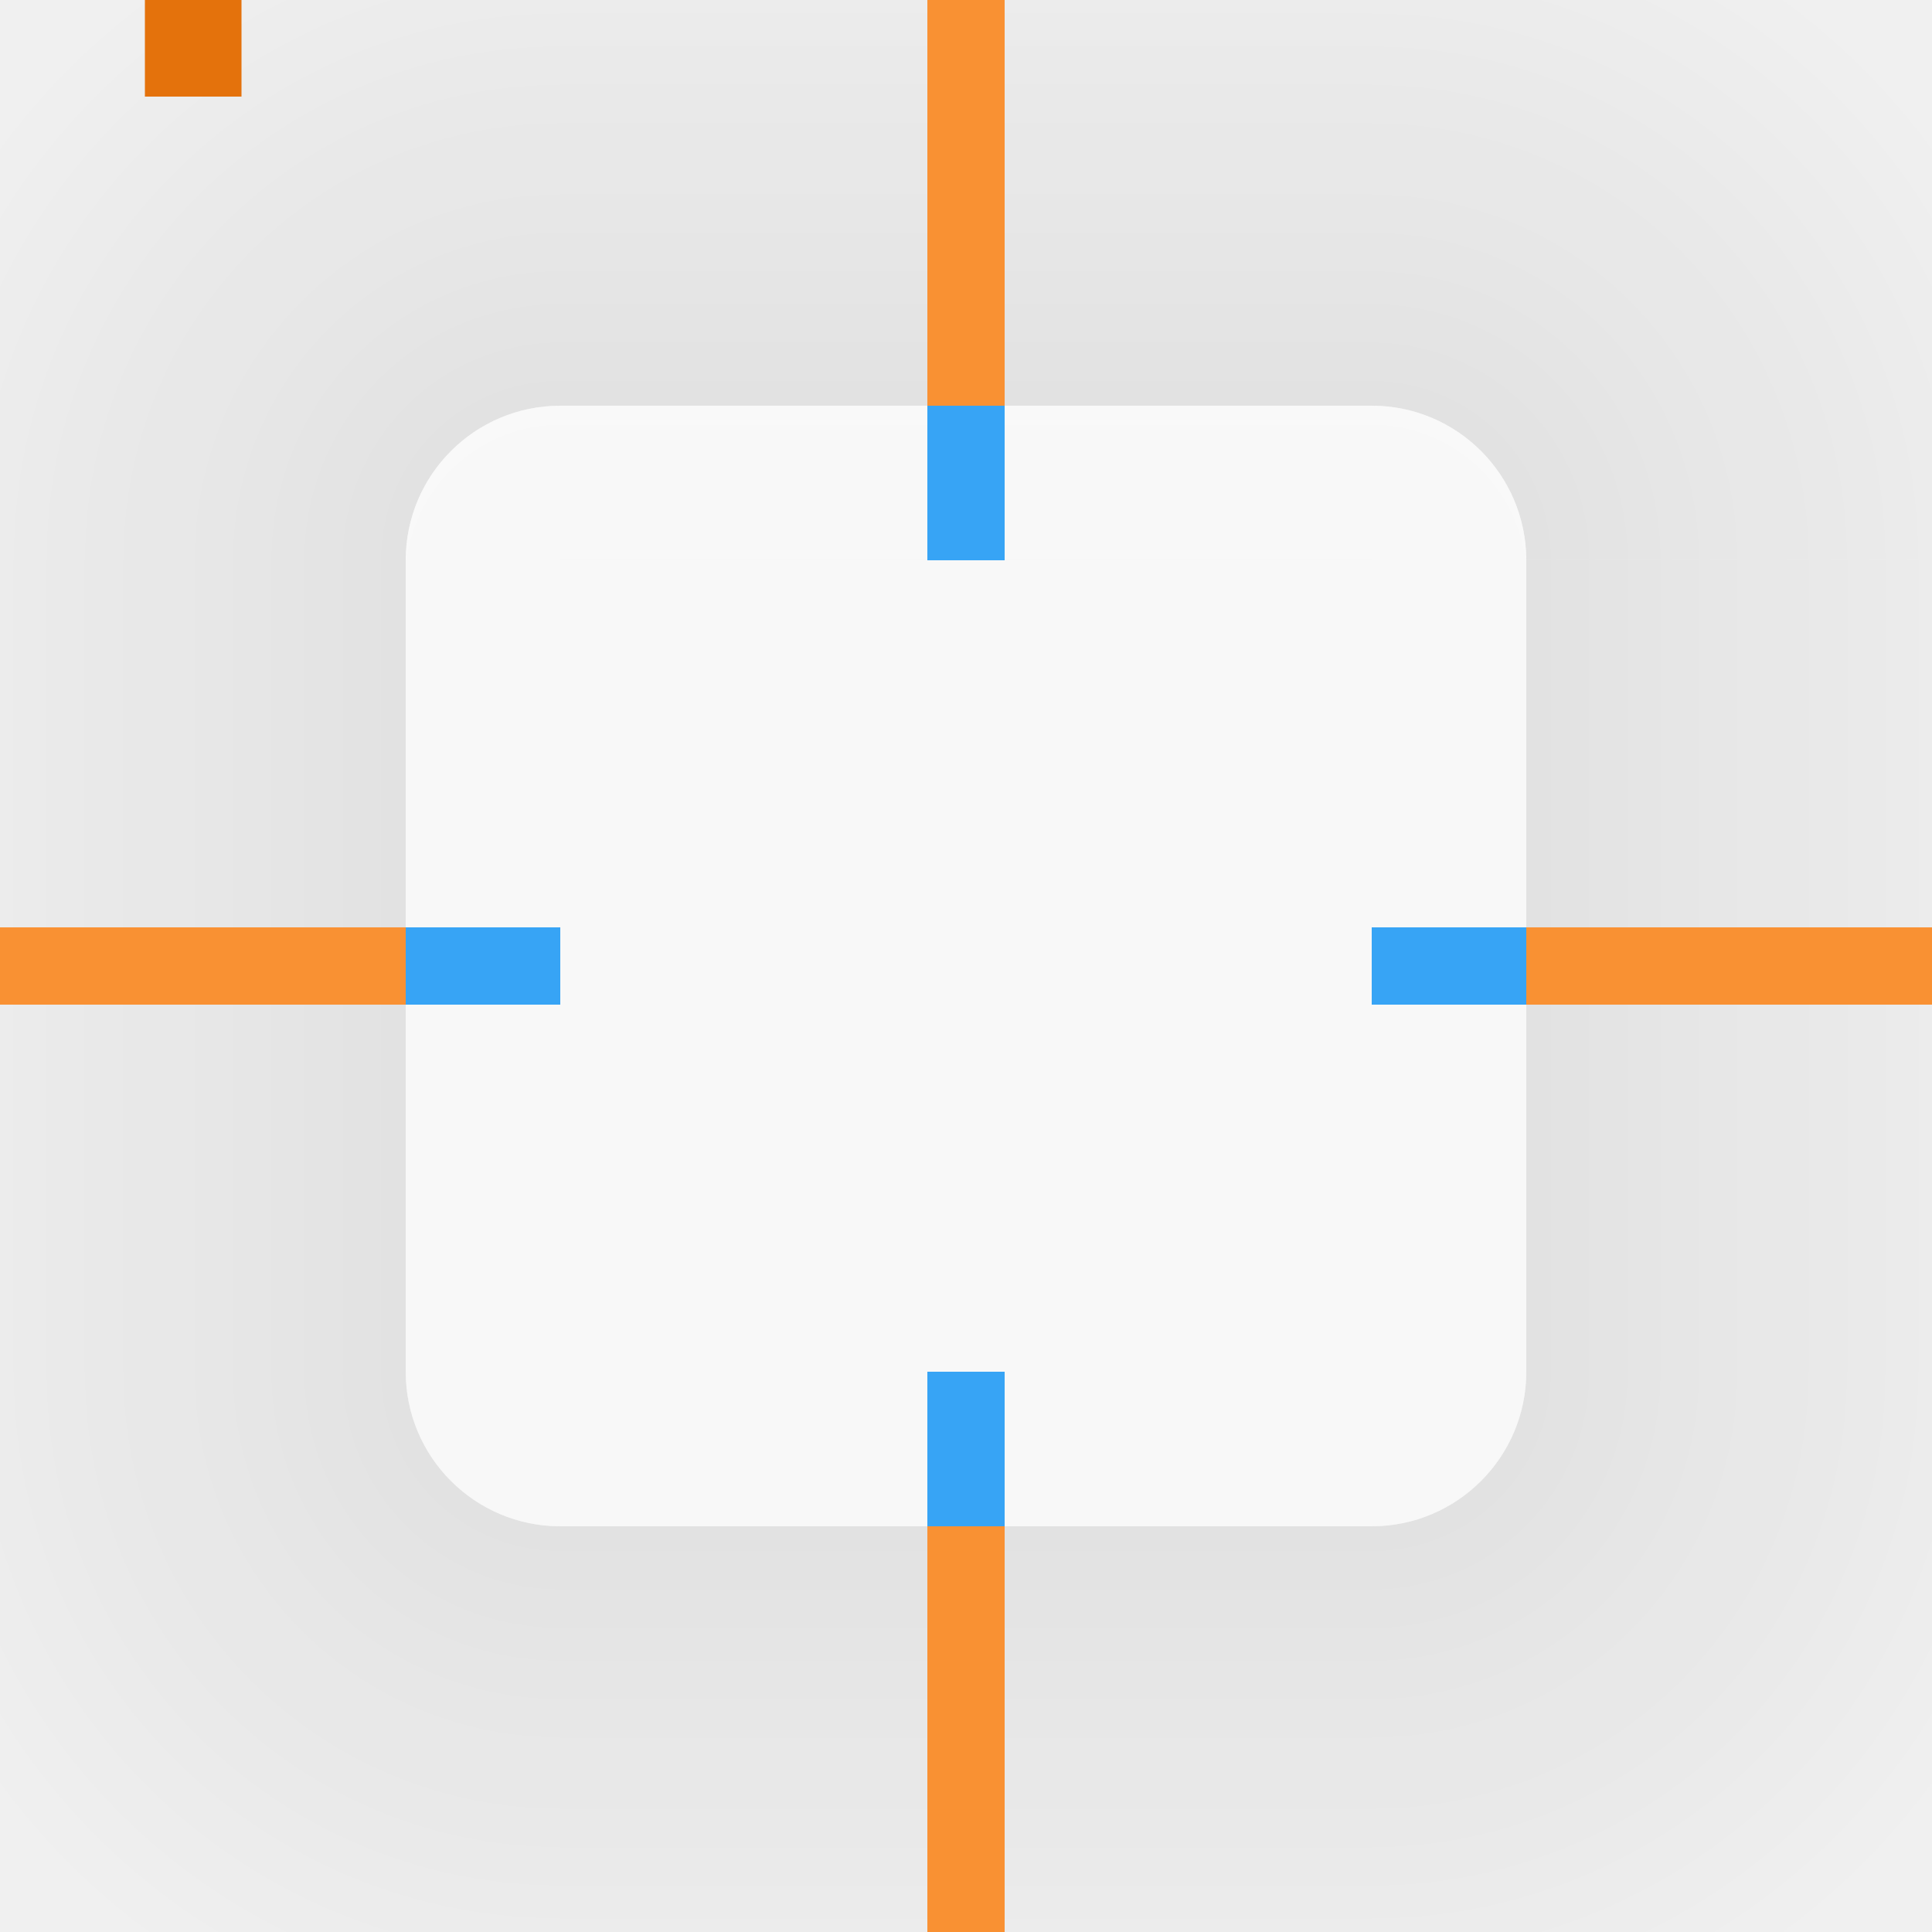
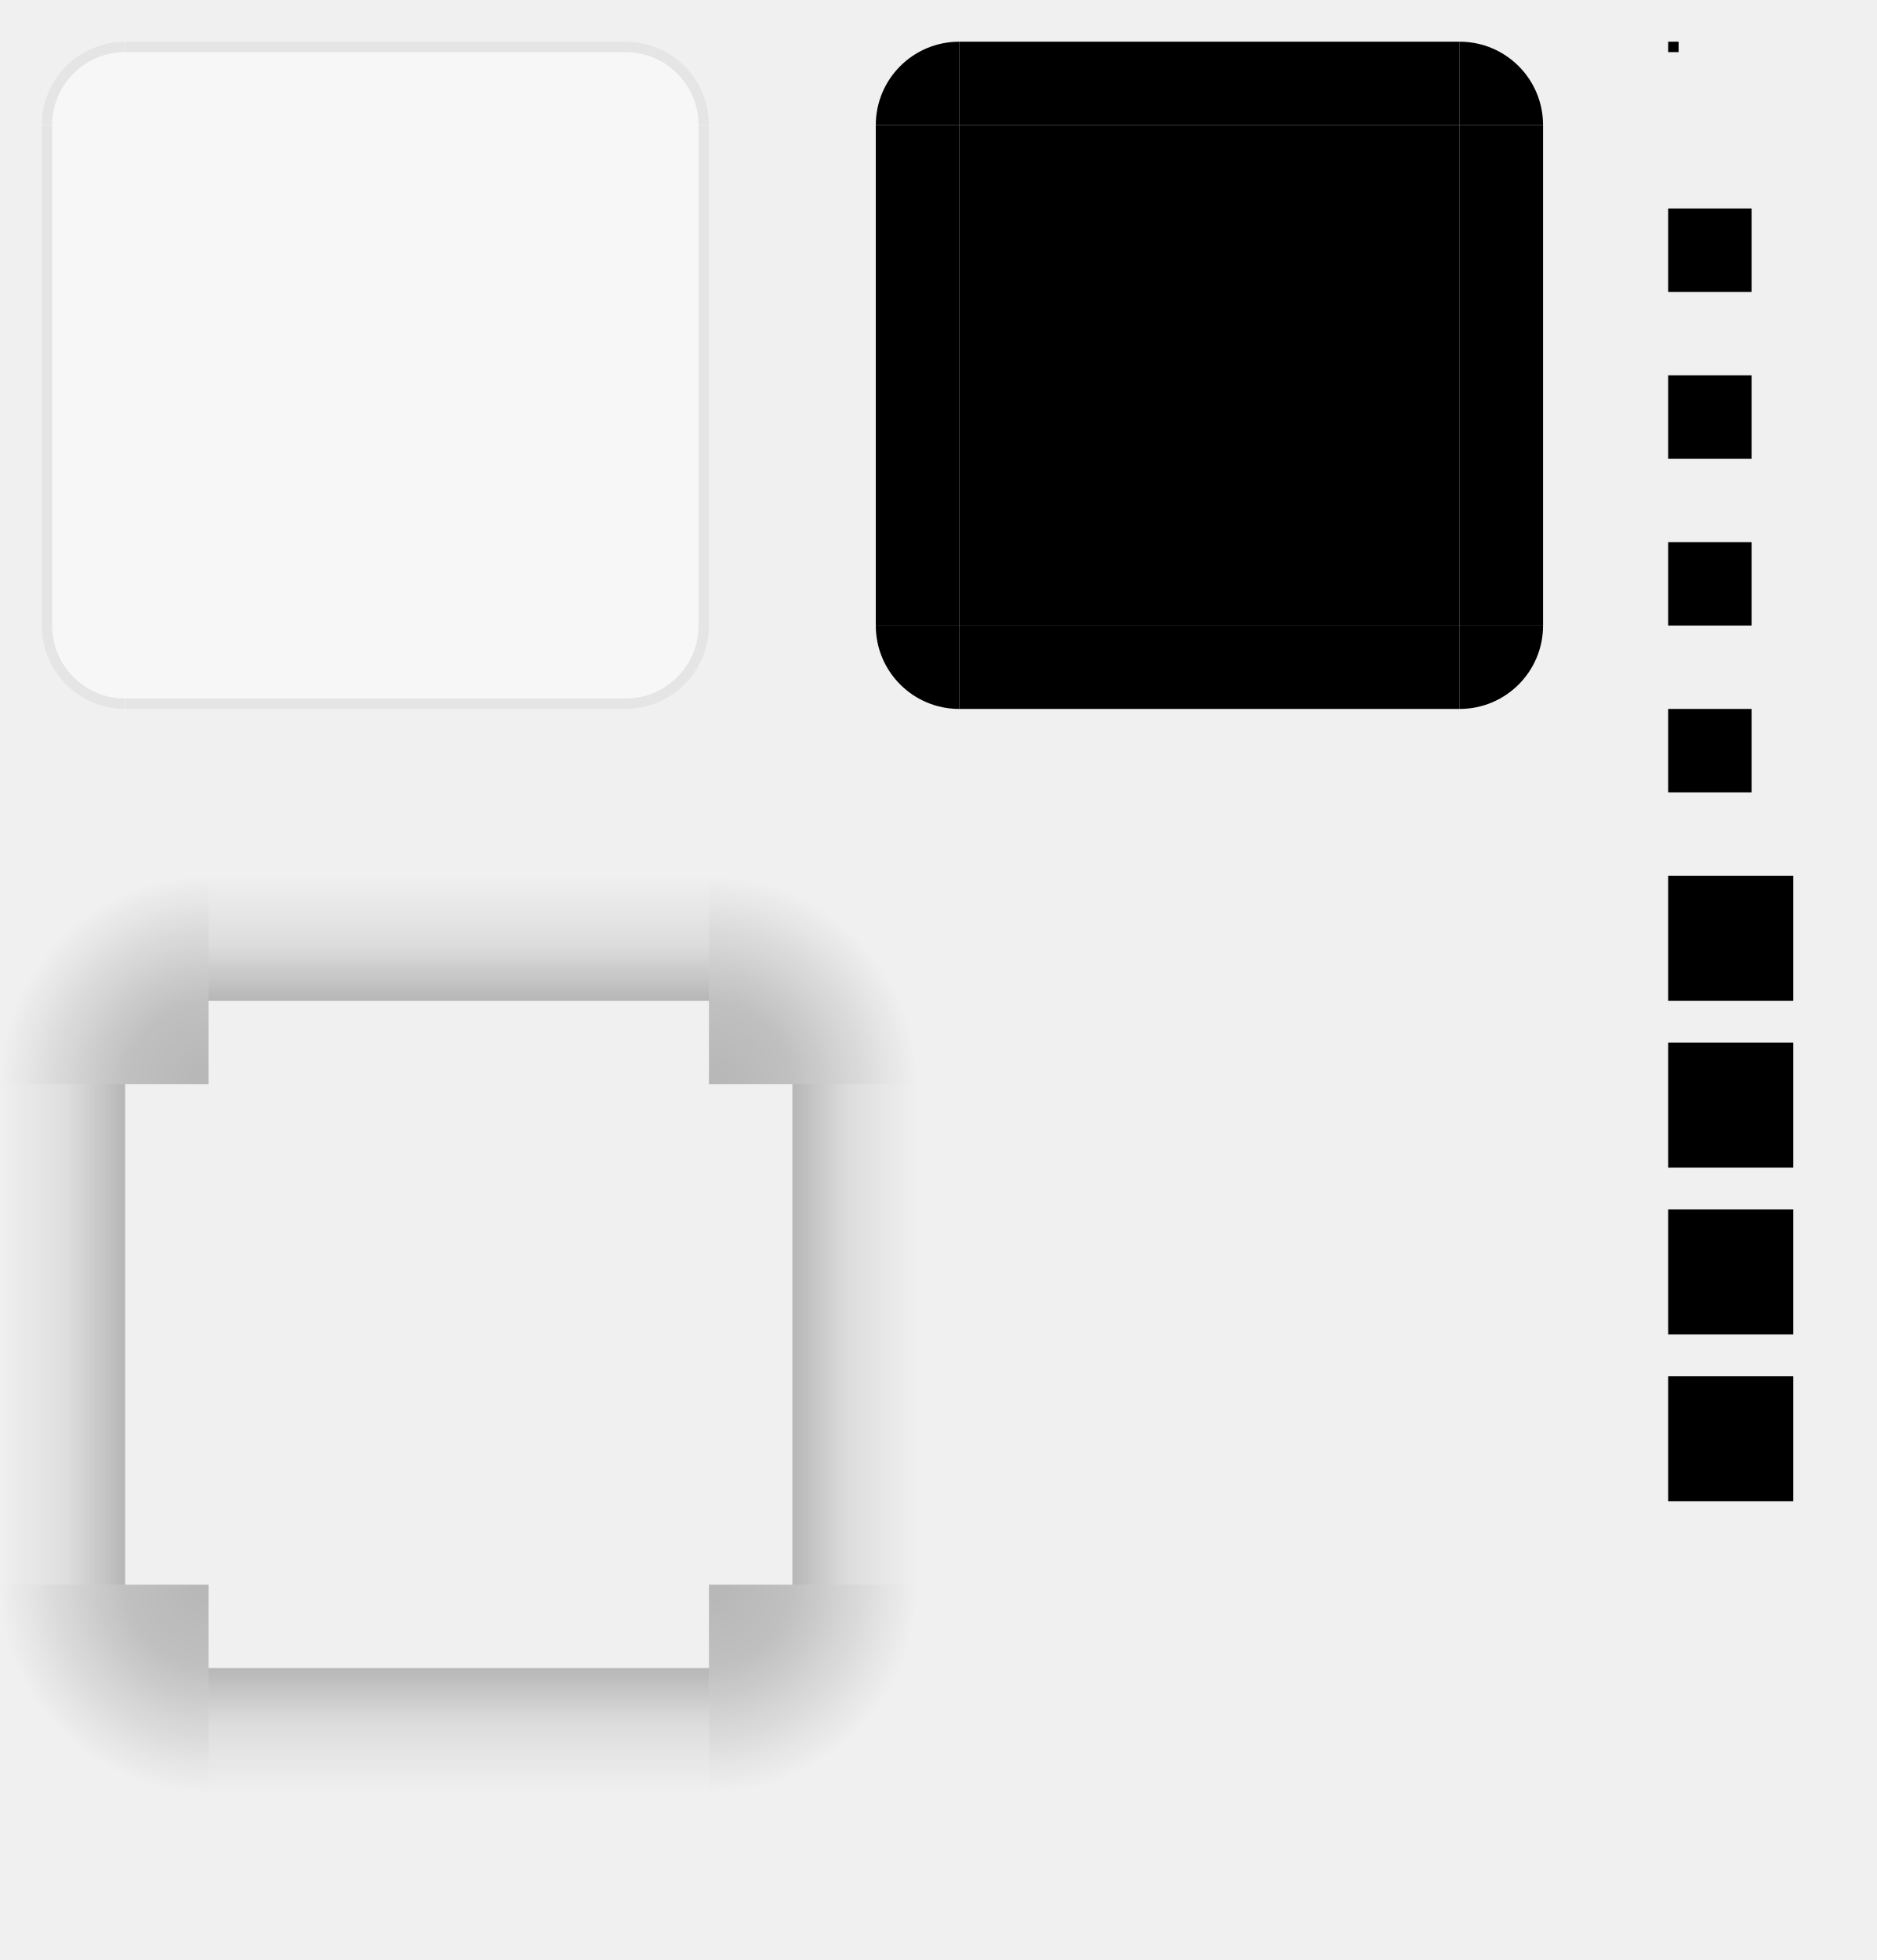
- <svg xmlns="http://www.w3.org/2000/svg" xmlns:xlink="http://www.w3.org/1999/xlink" width="100" height="100" version="1" id="svg121">
-   <defs id="defs14">
-     <linearGradient id="a">
-       <stop stop-opacity=".51" offset="0" id="stop2" />
-       <stop stop-opacity="0" offset="1" id="stop4" />
+ <svg xmlns="http://www.w3.org/2000/svg" width="180" height="188" viewBox="0 0 180 188">
+   <defs>
+     <linearGradient id="shade-top" x1="0" y1="0" x2="0" y2="1">
+       <stop offset="0" stop-color="#000000" stop-opacity="0" />
+       <stop offset="0.55" stop-color="#000000" stop-opacity="0.08" />
+       <stop offset="1" stop-color="#000000" stop-opacity="0.24" />
    </linearGradient>
-     <radialGradient id="g" cx="74.93" cy="25.07" r="1.647" gradientTransform="matrix(-22.46376,2.0567614e-5,2.0567566e-5,22.46371,1712.204,-534.1748)" gradientUnits="userSpaceOnUse" xlink:href="#a" fx="74.93" fy="25.07" />
-     <linearGradient xlink:href="#a" id="linearGradient957" gradientUnits="userSpaceOnUse" gradientTransform="matrix(0.71429,0,0,3,-317.71,3175.1)" x1="83.327" y1="-965.033" x2="83.327" y2="-952.7" />
-     <radialGradient xlink:href="#a" id="radialGradient963" gradientUnits="userSpaceOnUse" cx="5.353" cy="50.292" r="1.647" />
-     <radialGradient xlink:href="#a" id="radialGradient904" gradientUnits="userSpaceOnUse" gradientTransform="matrix(-22.46376,2.0567614e-5,2.0567566e-5,22.46371,1712.204,-534.1748)" cx="74.93" cy="25.07" fx="74.93" fy="25.07" r="1.647" />
-     <radialGradient xlink:href="#a" id="radialGradient906" gradientUnits="userSpaceOnUse" cx="5.353" cy="50.292" r="1.647" />
-     <linearGradient xlink:href="#a" id="linearGradient914" gradientUnits="userSpaceOnUse" gradientTransform="matrix(0.71429,0,0,3,-317.71,3175.1)" x1="83.327" y1="-965.033" x2="83.327" y2="-952.7" />
-     <radialGradient xlink:href="#a" id="radialGradient922" gradientUnits="userSpaceOnUse" gradientTransform="matrix(-22.46376,2.0567614e-5,2.0567566e-5,22.46371,1712.204,-534.1748)" cx="74.93" cy="25.07" fx="74.93" fy="25.07" r="1.647" />
-     <radialGradient xlink:href="#a" id="radialGradient924" gradientUnits="userSpaceOnUse" cx="5.353" cy="50.292" r="1.647" />
-     <linearGradient xlink:href="#a" id="linearGradient932" gradientUnits="userSpaceOnUse" gradientTransform="matrix(0.71429,0,0,3,-317.71,3175.1)" x1="83.327" y1="-965.033" x2="83.327" y2="-952.7" />
-     <radialGradient xlink:href="#a" id="radialGradient940" gradientUnits="userSpaceOnUse" gradientTransform="matrix(-22.46376,2.0567614e-5,2.0567566e-5,22.46371,1712.204,-534.1748)" cx="74.93" cy="25.07" fx="74.93" fy="25.07" r="1.647" />
-     <radialGradient xlink:href="#a" id="radialGradient942" gradientUnits="userSpaceOnUse" cx="5.353" cy="50.292" r="1.647" />
-     <linearGradient xlink:href="#a" id="linearGradient950" gradientUnits="userSpaceOnUse" gradientTransform="matrix(0.71429,0,0,3,-317.71,3175.1)" x1="83.327" y1="-965.033" x2="83.327" y2="-952.7" />
+     <linearGradient id="shade-bottom" x1="0" y1="1" x2="0" y2="0">
+       <stop offset="0" stop-color="#000000" stop-opacity="0" />
+       <stop offset="0.55" stop-color="#000000" stop-opacity="0.08" />
+       <stop offset="1" stop-color="#000000" stop-opacity="0.24" />
+     </linearGradient>
+     <linearGradient id="shade-left" x1="0" y1="0" x2="1" y2="0">
+       <stop offset="0" stop-color="#000000" stop-opacity="0" />
+       <stop offset="0.55" stop-color="#000000" stop-opacity="0.08" />
+       <stop offset="1" stop-color="#000000" stop-opacity="0.24" />
+     </linearGradient>
+     <linearGradient id="shade-right" x1="1" y1="0" x2="0" y2="0">
+       <stop offset="0" stop-color="#000000" stop-opacity="0" />
+       <stop offset="0.55" stop-color="#000000" stop-opacity="0.08" />
+       <stop offset="1" stop-color="#000000" stop-opacity="0.24" />
+     </linearGradient>
+     <radialGradient id="shade-corner" cx="1" cy="1" r="1">
+       <stop offset="0" stop-color="#000000" stop-opacity="0.24" />
+       <stop offset="0.4" stop-color="#000000" stop-opacity="0.20" />
+       <stop offset="1" stop-color="#000000" stop-opacity="0" />
+     </radialGradient>
  </defs>
-   <g transform="matrix(-1,0,0,0.84,309,-186.88)" id="shadow-left">
-     <rect style="opacity:0.15;fill:url(#linearGradient950)" id="rect944" height="30" width="50" y="288" x="-307" transform="rotate(-90)" />
-     <rect style="opacity:0.5;fill:none;stroke-width:0.516" id="rect946" height="8" width="50" y="280" x="-307" transform="rotate(-90)" />
+   <g id="topleft" transform="translate(4 4)">
+     <path d="M 0 8 A 8 8 0 0 1 8 0 L 8 8 Z" fill="#F9F9F9" fill-opacity="0.82" />
+     <path d="M 0 8 A 8 8 0 0 1 8 0 L 8 1 A 7 7 0 0 0 1 8 Z" fill="#E5E5E5" />
  </g>
-   <g transform="matrix(0,1,0.84,0,-186.88,-209)" id="shadow-bottom">
-     <rect style="opacity:0.15;fill:url(#linearGradient932)" id="rect926" height="30" width="50" y="288" x="-307" transform="rotate(-90)" />
-     <rect style="opacity:0.5;fill:none;stroke-width:0.516" id="rect928" height="8" width="50" y="280" x="-307" transform="rotate(-90)" />
+   <g id="mask-topleft" transform="translate(80 0) translate(4 4)">
+     <path d="M 0 8 A 8 8 0 0 1 8 0 L 8 8 Z" fill="#000000" />
  </g>
-   <g transform="matrix(1,0,0,-0.84,-209,286.88)" id="shadow-right">
-     <rect style="opacity:0.15;fill:url(#linearGradient914)" id="rect908" height="30" width="50" y="288" x="-307" transform="rotate(-90)" />
-     <rect style="opacity:0.5;fill:none;stroke-width:0.516" id="rect910" height="8" width="50" y="280" x="-307" transform="rotate(-90)" />
+   <g id="topright" transform="translate(68 4) scale(-1 1)">
+     <path d="M 0 8 A 8 8 0 0 1 8 0 L 8 8 Z" fill="#F9F9F9" fill-opacity="0.82" />
+     <path d="M 0 8 A 8 8 0 0 1 8 0 L 8 1 A 7 7 0 0 0 1 8 Z" fill="#E5E5E5" />
  </g>
-   <g transform="matrix(-1.11765,0,0,1.11765,112.8229,-122.9331)" id="shadow-topleft">
-     <g style="fill:url(#radialGradient963)" id="g94" transform="matrix(0,4.25,-4.25,0,295.74,106.19)">
-       <path style="color:#000000;opacity:0.15;isolation:auto;mix-blend-mode:normal;solid-color:#000000;fill:url(#g);stroke-width:4.75;color-rendering:auto;image-rendering:auto;shape-rendering:auto" d="M -9 -9 L -9 29 L 21 29 A 8 8 0 0 1 29 21 L 29 -9 L -9 -9 z " transform="matrix(0,0.2105258,0.2105258,0,0.8947133,45.83375)" id="path92" />
-     </g>
+   <g id="mask-topright" transform="translate(80 0) translate(68 4) scale(-1 1)">
+     <path d="M 0 8 A 8 8 0 0 1 8 0 L 8 8 Z" fill="#000000" />
  </g>
-   <g transform="matrix(0,-1,-0.84,0,286.88,309)" id="shadow-top">
-     <rect style="opacity:0.15;fill:url(#linearGradient957)" id="rect81" height="30" width="50" y="288" x="-307" transform="rotate(-90)" />
-     <rect style="opacity:0.5;fill:none;stroke-width:0.516" id="rect905" height="8" width="50" y="280" x="-307" transform="rotate(-90)" />
+   <g id="bottomleft" transform="translate(4 68) scale(1 -1)">
+     <path d="M 0 8 A 8 8 0 0 1 8 0 L 8 8 Z" fill="#F9F9F9" fill-opacity="0.82" />
+     <path d="M 0 8 A 8 8 0 0 1 8 0 L 8 1 A 7 7 0 0 0 1 8 Z" fill="#E5E5E5" />
  </g>
-   <g style="fill:#F9F9F9;fill-opacity:1" id="top" transform="matrix(-0.84,0,0,1.143184,230.6,-267.0843)">
-     <path d="m 190,252 h 50 v 6.998 h -50 z" id="path58" style="opacity:0.85;fill:#F9F9F9;fill-opacity:1;stroke-width:1" />
-     <path d="m 190,252 h 50 v 0.875 h -50 z" id="path945" style="opacity:0.08;fill:#ffffff;fill-opacity:1;stroke-width:0.354" />
+   <g id="mask-bottomleft" transform="translate(80 0) translate(4 68) scale(1 -1)">
+     <path d="M 0 8 A 8 8 0 0 1 8 0 L 8 8 Z" fill="#000000" />
  </g>
-   <g transform="matrix(0,-1.11765,-1.11765,0,222.9331,112.8207)" id="shadow-topright">
-     <g style="fill:url(#radialGradient906)" id="g900" transform="matrix(0,4.25,-4.25,0,295.74,106.19)">
-       <path style="color:#000000;opacity:0.15;isolation:auto;mix-blend-mode:normal;solid-color:#000000;fill:url(#radialGradient904);stroke-width:4.75;color-rendering:auto;image-rendering:auto;shape-rendering:auto" d="m -9,-9 v 38 h 30 a 8,8 0 0 1 8,-8 V -9 Z" transform="matrix(0,0.2105258,0.2105258,0,0.8947133,45.83375)" id="path898" />
-     </g>
+   <g id="bottomright" transform="translate(68 68) scale(-1 -1)">
+     <path d="M 0 8 A 8 8 0 0 1 8 0 L 8 8 Z" fill="#F9F9F9" fill-opacity="0.82" />
+     <path d="M 0 8 A 8 8 0 0 1 8 0 L 8 1 A 7 7 0 0 0 1 8 Z" fill="#E5E5E5" />
  </g>
-   <g transform="matrix(1.11765,0,0,-1.11765,-12.82289,222.9331)" id="shadow-bottomright">
-     <g style="fill:url(#radialGradient924)" id="g918" transform="matrix(0,4.25,-4.25,0,295.74,106.19)">
-       <path style="color:#000000;opacity:0.15;isolation:auto;mix-blend-mode:normal;solid-color:#000000;fill:url(#radialGradient922);stroke-width:4.75;color-rendering:auto;image-rendering:auto;shape-rendering:auto" d="m -9,-9 v 38 h 30 a 8,8 0 0 1 8,-8 V -9 Z" transform="matrix(0,0.2105258,0.2105258,0,0.8947133,45.83375)" id="path916" />
-     </g>
+   <g id="mask-bottomright" transform="translate(80 0) translate(68 68) scale(-1 -1)">
+     <path d="M 0 8 A 8 8 0 0 1 8 0 L 8 8 Z" fill="#000000" />
  </g>
-   <g transform="matrix(0,1.11765,1.11765,0,-122.9331,-12.82289)" id="shadow-bottomleft">
-     <g style="fill:url(#radialGradient942)" id="g936" transform="matrix(0,4.25,-4.25,0,295.74,106.19)">
-       <path style="color:#000000;opacity:0.15;isolation:auto;mix-blend-mode:normal;solid-color:#000000;fill:url(#radialGradient940);stroke-width:4.75;color-rendering:auto;image-rendering:auto;shape-rendering:auto" d="m -9,-9 v 38 h 30 a 8,8 0 0 1 8,-8 V -9 Z" transform="matrix(0,0.2105258,0.2105258,0,0.8947133,45.83375)" id="path934" />
-     </g>
+   <g id="top" transform="translate(12 4)">
+     <rect width="48" height="8" fill="#F9F9F9" fill-opacity="0.82" />
+     <rect width="48" height="1" fill="#E5E5E5" />
  </g>
-   <g style="fill:#000000" transform="matrix(0,0.84,2,0,-539,-182.36)" id="mask-left">
-     <path style="fill:#000000" id="path16" d="m 254,347 h 50 l 10e-6,4 h -50 z" />
+   <g id="mask-top" transform="translate(80 0) translate(12 4)">
+     <rect width="48" height="8" fill="#000000" />
  </g>
-   <rect style="fill:#000000;stroke-width:0.84" height="42" width="42" y="31" x="163" id="mask-center" />
-   <g style="fill:#000000" transform="matrix(2,0,0,2,-403,-671)" id="mask-topright">
-     <path id="path20" style="color:#000000;isolation:auto;mix-blend-mode:normal;solid-color:#000000;fill:#000000;color-rendering:auto;image-rendering:auto;shape-rendering:auto" d="m 308,351 a 4,4 0 0 0 -4,-4 v 4 z" />
+   <g id="bottom" transform="translate(12 60)">
+     <rect width="48" height="8" fill="#F9F9F9" fill-opacity="0.82" />
+     <rect y="7" width="48" height="1" fill="#E5E5E5" />
  </g>
-   <g style="fill:#000000" transform="matrix(0.8399995,0,0,2,-50.35985,-671)" id="mask-top">
-     <path style="fill:#000000" id="path23" d="m 254,347 h 50 l 10e-6,4 h -50 z" />
+   <g id="mask-bottom" transform="translate(80 0) translate(12 60)">
+     <rect width="48" height="8" fill="#000000" />
  </g>
-   <g style="fill:#000000" transform="matrix(0,0.84,-2,0,907,-182.36)" id="mask-right">
-     <path style="fill:#000000" id="path26" d="m 254,347 h 50 l 10e-6,4 h -50 z" />
+   <g id="left" transform="translate(4 12)">
+     <rect width="8" height="48" fill="#F9F9F9" fill-opacity="0.82" />
+     <rect width="1" height="48" fill="#E5E5E5" />
  </g>
-   <g style="fill:#000000" transform="matrix(-1.75,0,0,1.75,694,-584.25)" id="mask-topleft">
-     <path id="path29" style="color:#000000;isolation:auto;mix-blend-mode:normal;solid-color:#000000;fill:#000000;stroke-width:1.143;color-rendering:auto;image-rendering:auto;shape-rendering:auto" d="M 303.429,347 A 4.571,4.571 0 0 1 308,351.571 h -4.571 z" />
+   <g id="mask-left" transform="translate(80 0) translate(4 12)">
+     <rect width="8" height="48" fill="#000000" />
  </g>
-   <g style="fill:#000000" transform="matrix(0.8399995,0,0,-2,-50.35985,775)" id="mask-bottom">
-     <path style="fill:#000000" id="path32" d="m 254,347 h 50 l 10e-6,4 h -50 z" />
+   <g id="right" transform="translate(60 12)">
+     <rect width="8" height="48" fill="#F9F9F9" fill-opacity="0.82" />
+     <rect x="7" width="1" height="48" fill="#E5E5E5" />
  </g>
-   <g style="fill:#000000" transform="matrix(2.000001,0,0,-2.000001,-295.0003,883.0005)" id="mask-bottomright">
-     <path id="path35" style="color:#000000;isolation:auto;mix-blend-mode:normal;solid-color:#000000;fill:#000000;color-rendering:auto;image-rendering:auto;shape-rendering:auto" d="m 250,401 a 4,4 0 0 1 4,4 h -4 z" />
+   <g id="mask-right" transform="translate(80 0) translate(60 12)">
+     <rect width="8" height="48" fill="#000000" />
  </g>
-   <g style="fill:#000000" transform="matrix(-2,0,0,-2,771,883)" id="mask-bottomleft">
-     <path id="path38" style="color:#000000;isolation:auto;mix-blend-mode:normal;solid-color:#000000;fill:#000000;color-rendering:auto;image-rendering:auto;shape-rendering:auto" d="m 308,405 a 4,4 0 0 0 -4,-4 v 4 z" />
+   <g id="center" transform="translate(12 12)">
+     <rect width="48" height="48" fill="#F9F9F9" fill-opacity="0.82" />
  </g>
-   <rect id="hint-stretch-borders" x="7.5" y="2.4414062e-06" width="5" height="5" style="color:#000000;isolation:auto;mix-blend-mode:normal;solid-color:#000000;fill:#e4720c;color-rendering:auto;image-rendering:auto;shape-rendering:auto" />
-   <g style="fill:#F9F9F9;fill-opacity:1" id="right" transform="matrix(-1.142856,0,0,0.84,288.1427,-188.56)">
-     <path d="m 183,259 v 50 l 7,10e-6 v -50 z" id="path52" style="opacity:0.85;fill:#F9F9F9;fill-opacity:1" />
+   <g id="mask-center" transform="translate(80 0) translate(12 12)">
+     <rect width="48" height="48" fill="#000000" />
  </g>
-   <g style="fill:#F9F9F9;fill-opacity:1" id="left" transform="matrix(-1.142858,0,0,0.8399999,303.2859,-188.56)">
-     <path d="m 247,259 v 50 l -7,10e-6 v -50 z" id="path55" style="opacity:0.85;fill:#F9F9F9;fill-opacity:1" />
+   <rect id="shadow-top" x="20" y="84" width="48" height="12" fill="url(#shade-top)" />
+   <rect id="shadow-bottom" x="20" y="160" width="48" height="12" fill="url(#shade-bottom)" />
+   <rect id="shadow-left" x="0" y="104" width="12" height="48" fill="url(#shade-left)" />
+   <rect id="shadow-right" x="76" y="104" width="12" height="48" fill="url(#shade-right)" />
+   <g id="shadow-topleft" transform="translate(0 84)">
+     <rect width="20" height="20" fill="url(#shade-corner)" />
  </g>
-   <g style="fill:#F9F9F9;fill-opacity:1" id="bottom" transform="matrix(0.84,0,0,-1.142871,-130.6,367.0035)">
-     <path d="m 190,252 h 50 v 7 h -50 z" id="path67" style="opacity:0.85;fill:#F9F9F9;fill-opacity:1" />
+   <g id="shadow-topright" transform="translate(88 84) scale(-1 1)">
+     <rect width="20" height="20" fill="url(#shade-corner)" />
  </g>
-   <g id="topright">
-     <path d="m 71,20.999 a 8,8 0 0 1 8,8 h -8 z" style="color:#000000;opacity:0.85;isolation:auto;mix-blend-mode:normal;solid-color:#000000;fill:#F9F9F9;fill-opacity:1;stroke-width:2;color-rendering:auto;image-rendering:auto;shape-rendering:auto" id="path61" />
-     <path id="path1252" style="color:#000000;opacity:0.08;isolation:auto;mix-blend-mode:normal;solid-color:#000000;fill:#ffffff;fill-opacity:1;stroke-width:2;color-rendering:auto;image-rendering:auto;shape-rendering:auto" d="M 71 20.998 L 71 21.998 A 8 8 0 0 1 78.936 28.998 L 79 28.998 A 8 8 0 0 0 71 20.998 z " />
+   <g id="shadow-bottomleft" transform="translate(0 172) scale(1 -1)">
+     <rect width="20" height="20" fill="url(#shade-corner)" />
  </g>
-   <g id="bottomleft">
-     <path d="m 29,79 a 8,8 0 0 1 -8,-8 h 8 z" style="color:#000000;opacity:0.85;isolation:auto;mix-blend-mode:normal;solid-color:#000000;fill:#F9F9F9;fill-opacity:1;stroke-width:2;color-rendering:auto;image-rendering:auto;shape-rendering:auto" id="path70" />
+   <g id="shadow-bottomright" transform="translate(88 172) scale(-1 -1)">
+     <rect width="20" height="20" fill="url(#shade-corner)" />
  </g>
-   <g style="fill:#F9F9F9;fill-opacity:1" id="bottomright" transform="matrix(0,-2.00025,-2.00025,0,174.891,85.00075)">
-     <path d="M 3,51.939 A 4,4 0 0 1 7,47.939 V 51.939 Z" style="color:#000000;opacity:0.85;isolation:auto;mix-blend-mode:normal;solid-color:#000000;fill:#F9F9F9;fill-opacity:1;stroke-width:1;color-rendering:auto;image-rendering:auto;shape-rendering:auto" id="path73" />
-   </g>
-   <rect style="opacity:0.85;fill:#F9F9F9;stroke-width:0.84;fill-opacity:1" height="42" width="42" y="-71" x="-71" transform="scale(-1)" id="center" />
-   <rect height="4" width="30" y="48" x="-9" id="shadow-hint-left-margin" style="fill:#f99133" />
-   <rect height="4" width="30" y="48" x="79" id="shadow-hint-right-margin" style="fill:#f99133" />
-   <rect height="30" width="4" y="-9" x="48" id="shadow-hint-top-margin" style="fill:#f99133" />
-   <rect style="fill:#f99133" height="30" width="4" y="79" x="48" id="shadow-hint-bottom-margin" />
-   <g style="fill:#F9F9F9;fill-opacity:1" id="topleft" transform="matrix(0,2,2,0,-74.878,15)">
-     <path d="m 7,47.939 a 4,4 0 0 0 -4,4 h 4 z" style="color:#000000;opacity:0.85;isolation:auto;mix-blend-mode:normal;solid-color:#000000;fill:#F9F9F9;fill-opacity:1;color-rendering:auto;image-rendering:auto;shape-rendering:auto" id="path64" />
-     <path id="path904" style="color:#000000;opacity:0.08;isolation:auto;mix-blend-mode:normal;solid-color:#000000;fill:#ffffff;fill-opacity:1;stroke-width:2;color-rendering:auto;image-rendering:auto;shape-rendering:auto" d="M 29 21 A 8 8 0 0 0 21 29 L 21.068 29 A 8 8 0 0 1 29 22 L 29 21 z " transform="matrix(0,0.5,0.5,0,-7.5,37.439)" />
-   </g>
-   <rect style="color:#000000;isolation:auto;mix-blend-mode:normal;solid-color:#000000;fill:#37a4f5;stroke-width:1.414;color-rendering:auto;image-rendering:auto;shape-rendering:auto" height="8" width="4" y="21" x="48" id="hint-top-margin" />
-   <rect style="color:#000000;isolation:auto;mix-blend-mode:normal;solid-color:#000000;fill:#37a4f5;stroke-width:1.414;color-rendering:auto;image-rendering:auto;shape-rendering:auto" height="4" width="8" y="48" x="71" id="hint-right-margin" />
-   <rect style="color:#000000;isolation:auto;mix-blend-mode:normal;solid-color:#000000;fill:#37a4f5;stroke-width:1.414;color-rendering:auto;image-rendering:auto;shape-rendering:auto" height="4" width="8" y="48" x="21" id="hint-left-margin" />
-   <rect style="color:#000000;isolation:auto;mix-blend-mode:normal;solid-color:#000000;fill:#37a4f5;stroke-width:1.414;color-rendering:auto;image-rendering:auto;shape-rendering:auto" height="8" width="4" y="71" x="48" id="hint-bottom-margin" />
+   <rect id="hint-stretch-borders" x="160" y="4" width="1" height="1" />
+   <rect id="hint-top-margin" x="160" y="20" width="8" height="8" />
+   <rect id="hint-bottom-margin" x="160" y="36" width="8" height="8" />
+   <rect id="hint-left-margin" x="160" y="52" width="8" height="8" />
+   <rect id="hint-right-margin" x="160" y="68" width="8" height="8" />
+   <rect id="shadow-hint-top-margin" x="160" y="84" width="12" height="12" />
+   <rect id="shadow-hint-bottom-margin" x="160" y="100" width="12" height="12" />
+   <rect id="shadow-hint-left-margin" x="160" y="116" width="12" height="12" />
+   <rect id="shadow-hint-right-margin" x="160" y="132" width="12" height="12" />
</svg>
